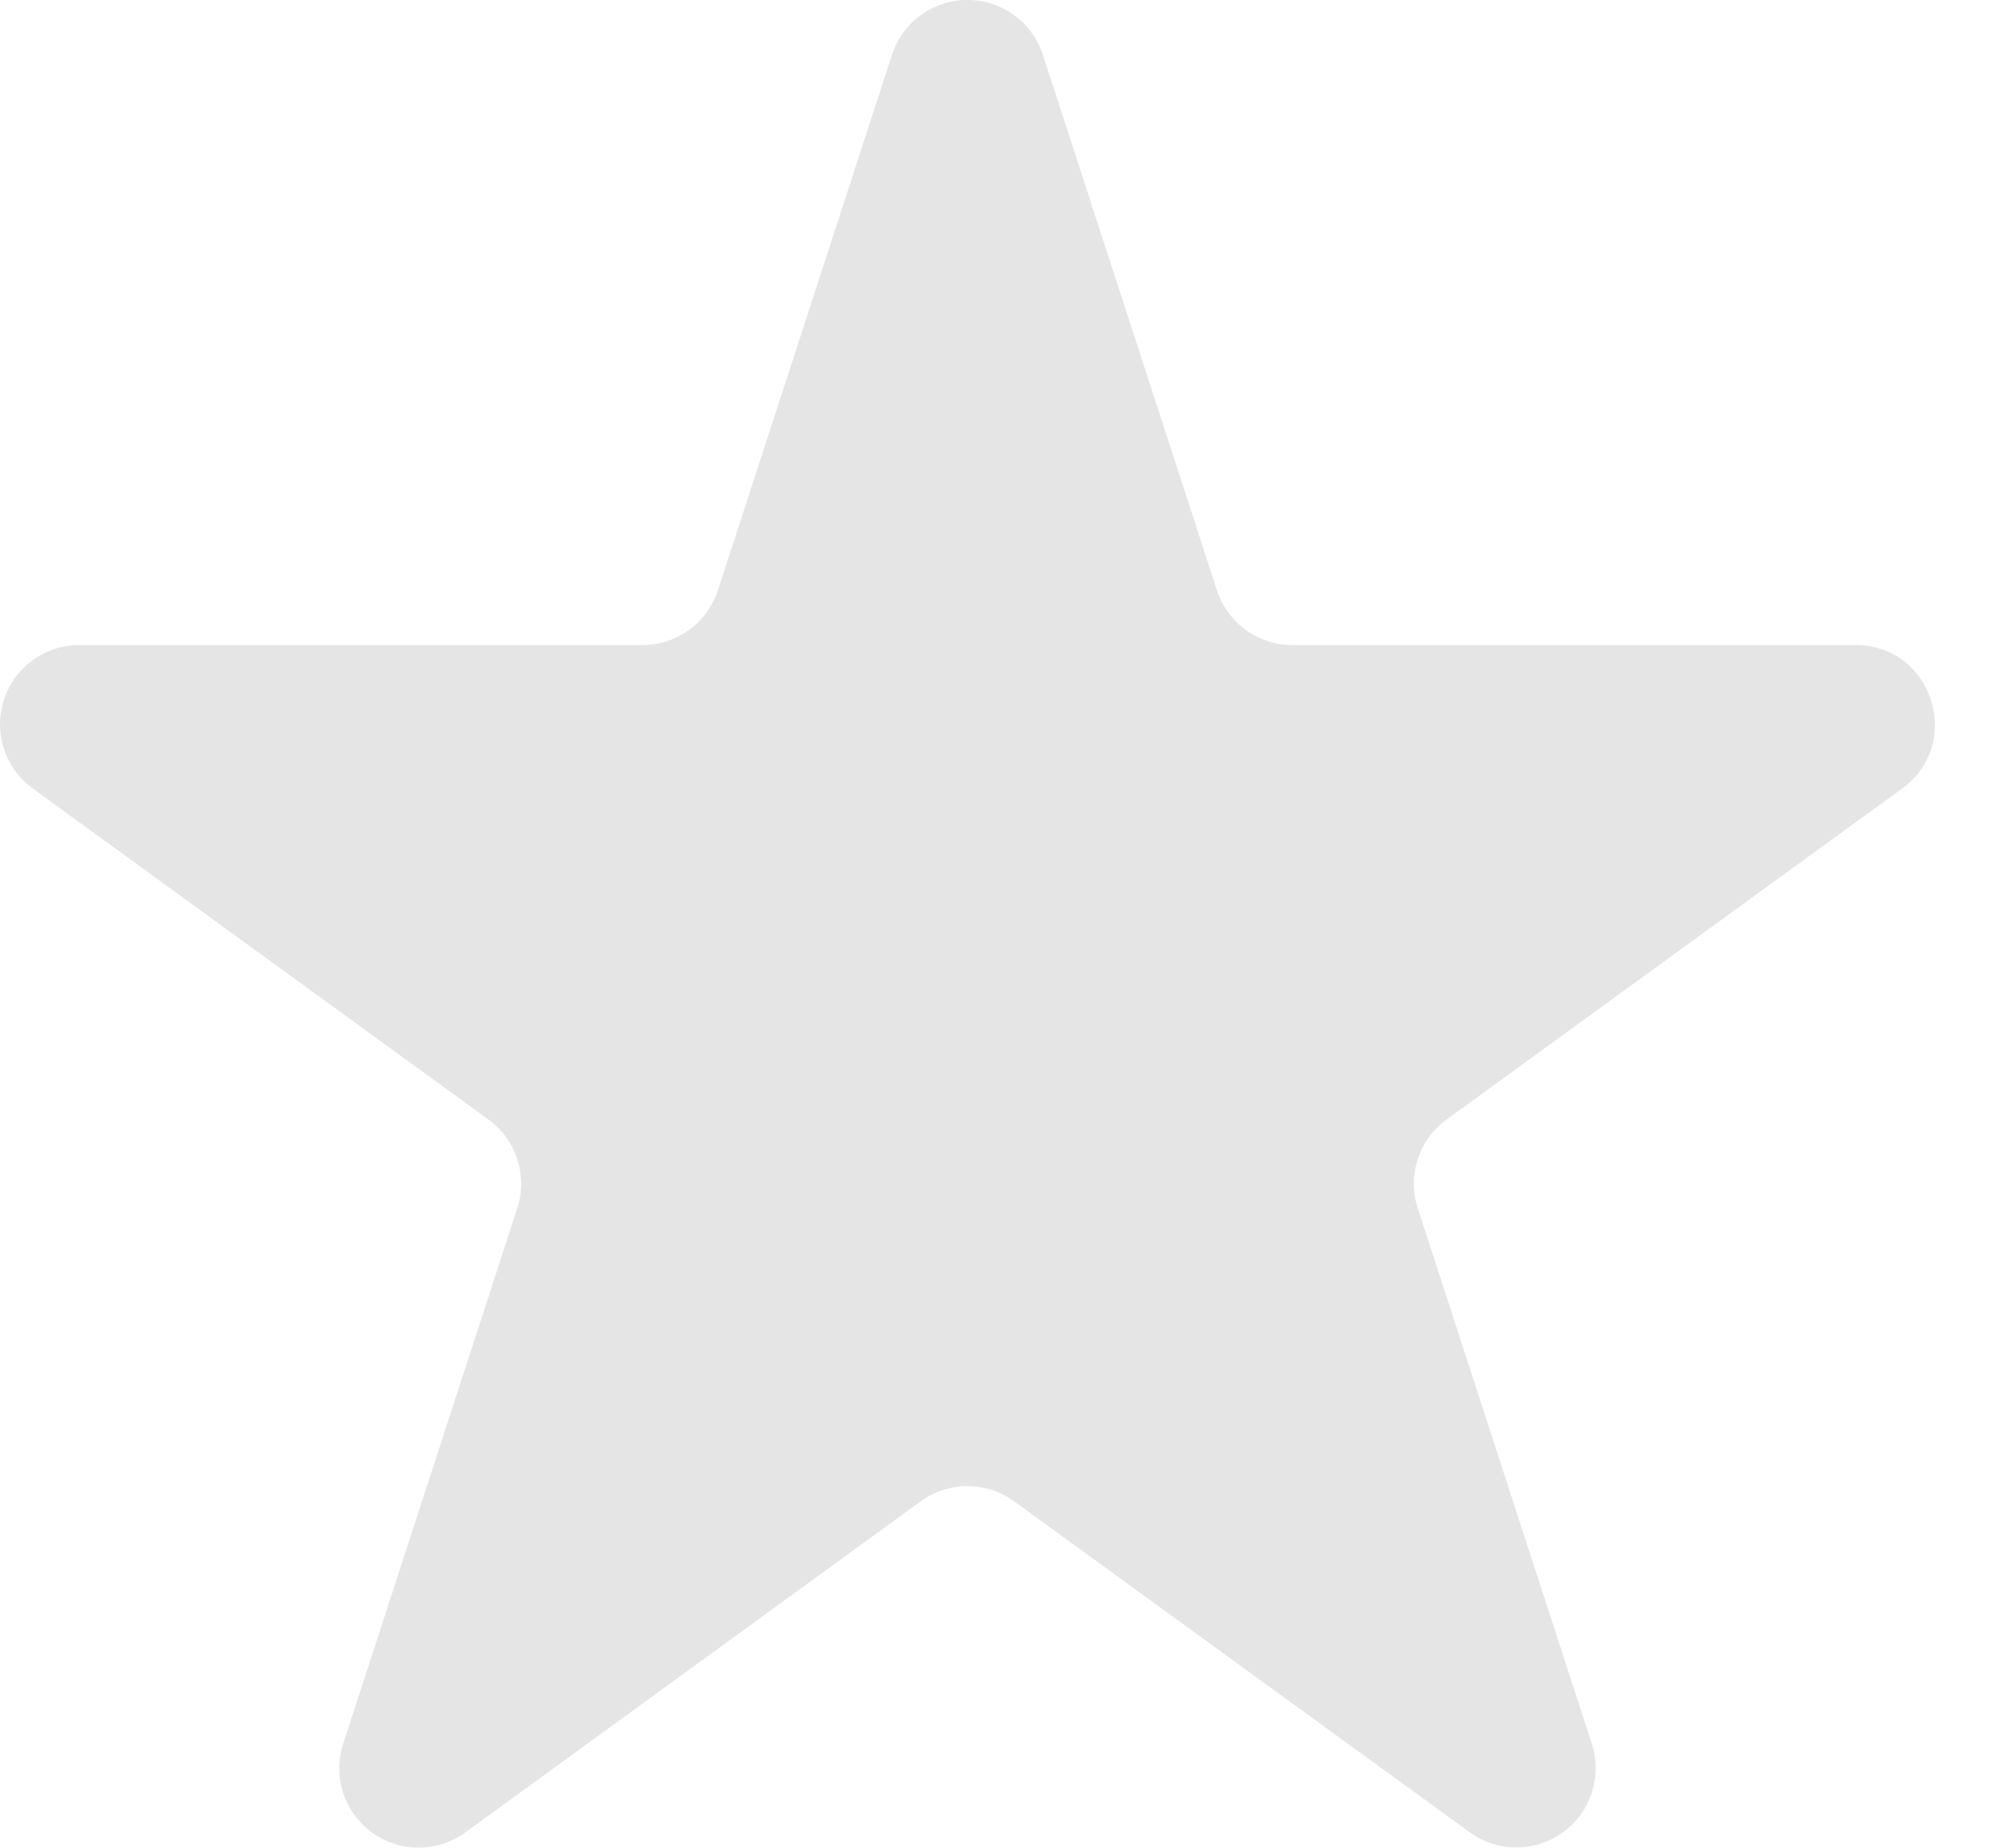
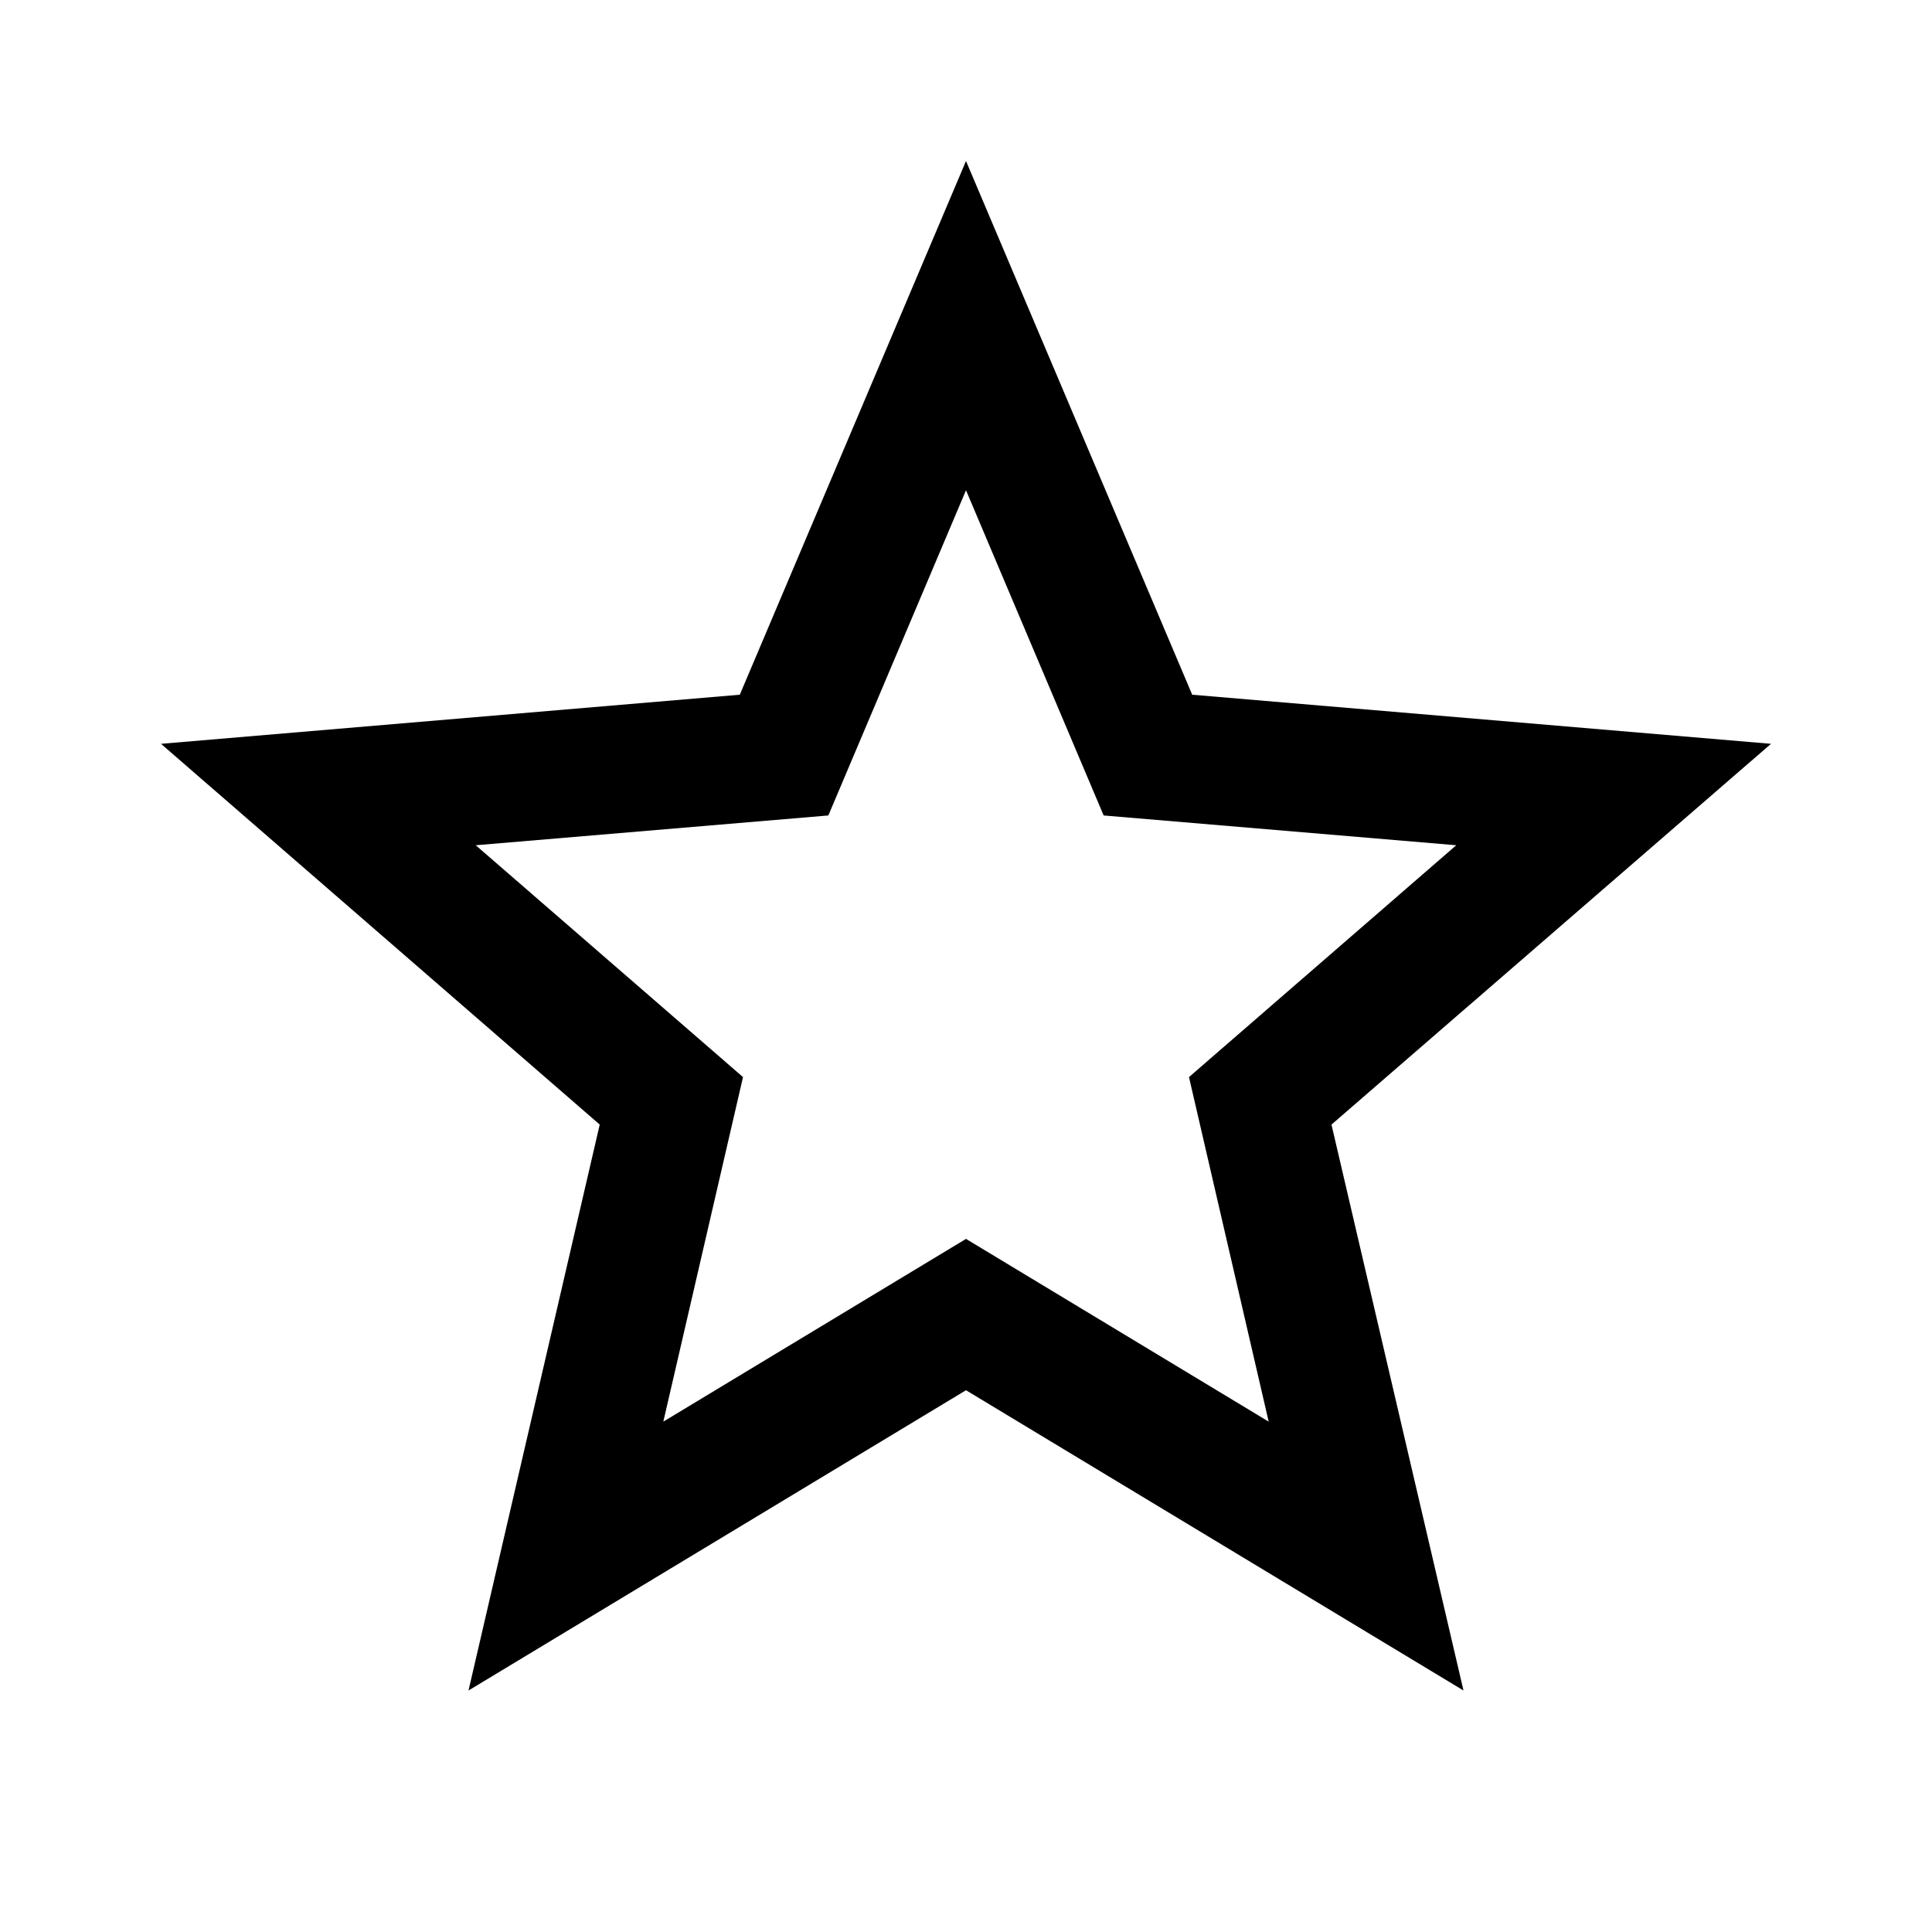
- <svg xmlns="http://www.w3.org/2000/svg" width="13" height="12" fill="none" viewBox="0 0 13 12">
-   <path fill="#E5E5E5" d="M5.792.356a.515.515 0 0 1 .98 0l1.13 3.477a.515.515 0 0 0 .49.356h3.656c.499 0 .707.639.303.932l-2.958 2.15a.515.515 0 0 0-.187.575l1.13 3.477a.515.515 0 0 1-.793.576L6.585 9.75a.515.515 0 0 0-.606 0L3.022 11.9a.515.515 0 0 1-.793-.577l1.13-3.477a.515.515 0 0 0-.188-.576L.213 5.121a.515.515 0 0 1 .303-.932h3.656a.515.515 0 0 0 .49-.356L5.792.356z" />
+ <svg xmlns="http://www.w3.org/2000/svg" width="24" height="24" viewBox="0 0 24 24" fill="none">
+   <path d="M12 15.39L8.24 17.66L9.23 13.38L5.91 10.5L10.29 10.13L12 6.09L13.71 10.13L18.09 10.5L14.77 13.38L15.76 17.66M22 9.24L14.81 8.63L12 2L9.19 8.63L2 9.24L7.45 13.97L5.82 21L12 17.27L18.18 21L16.54 13.97L22 9.24Z" fill="black" />
</svg>
